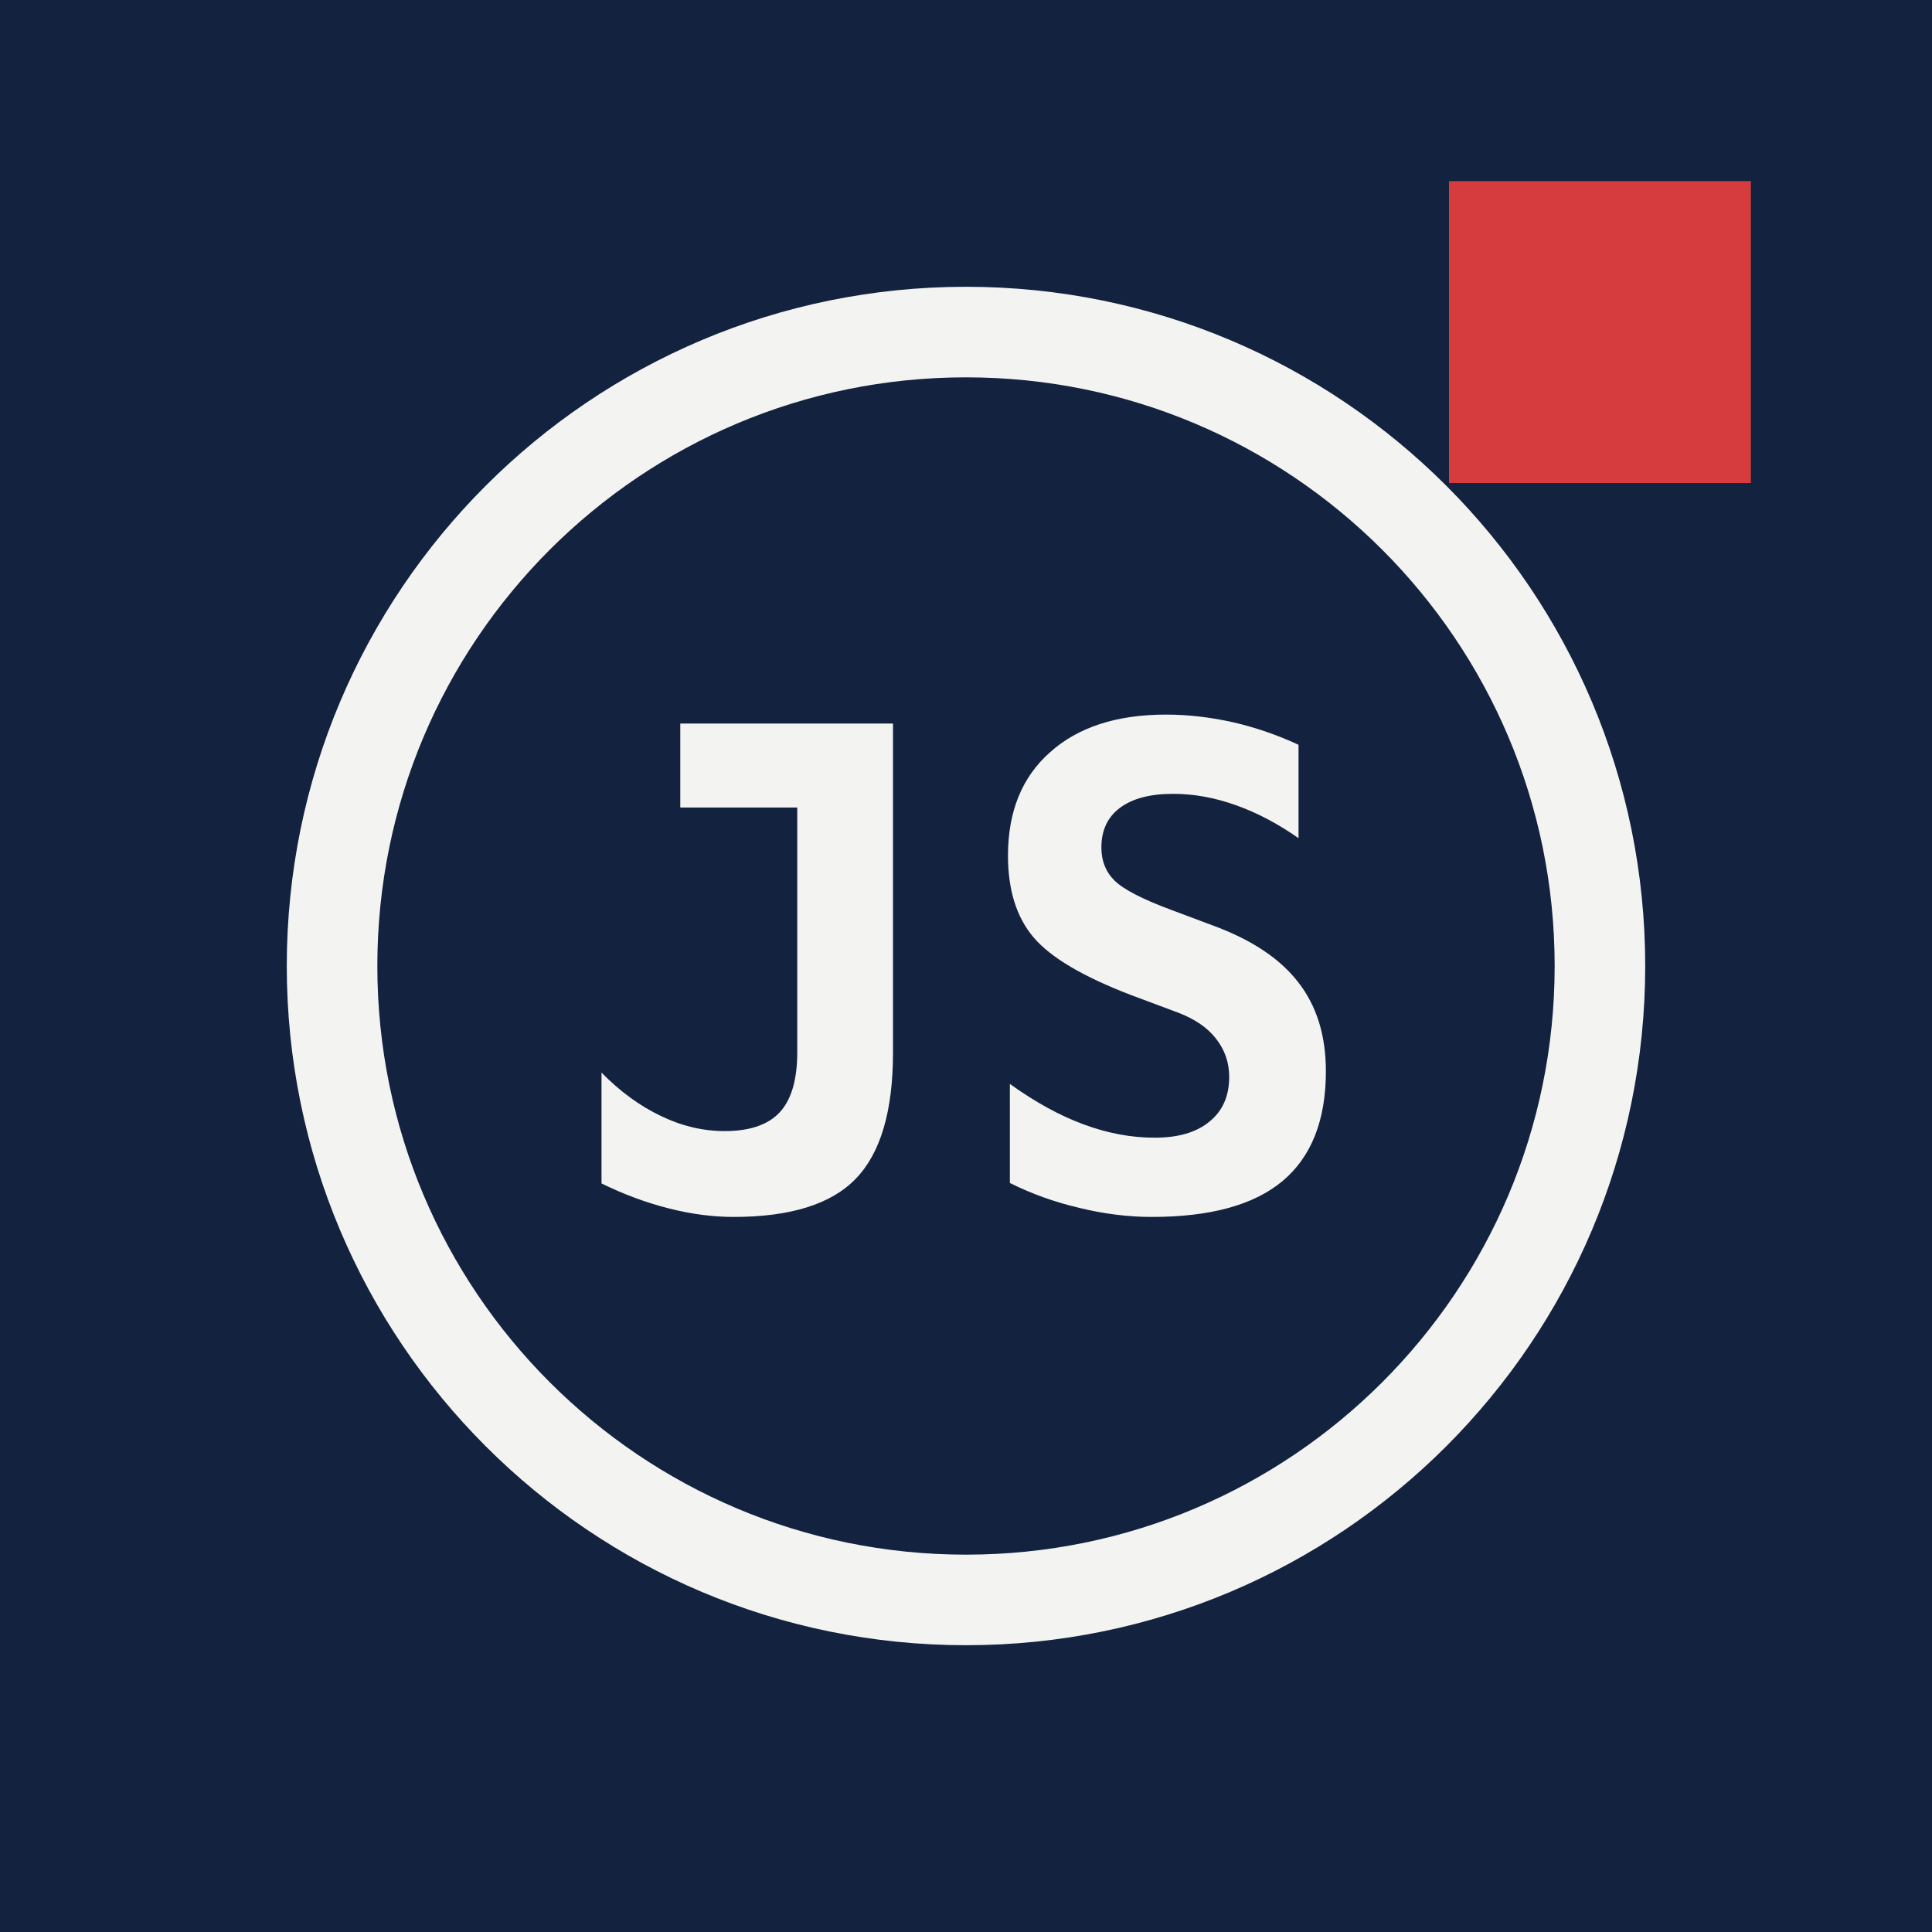
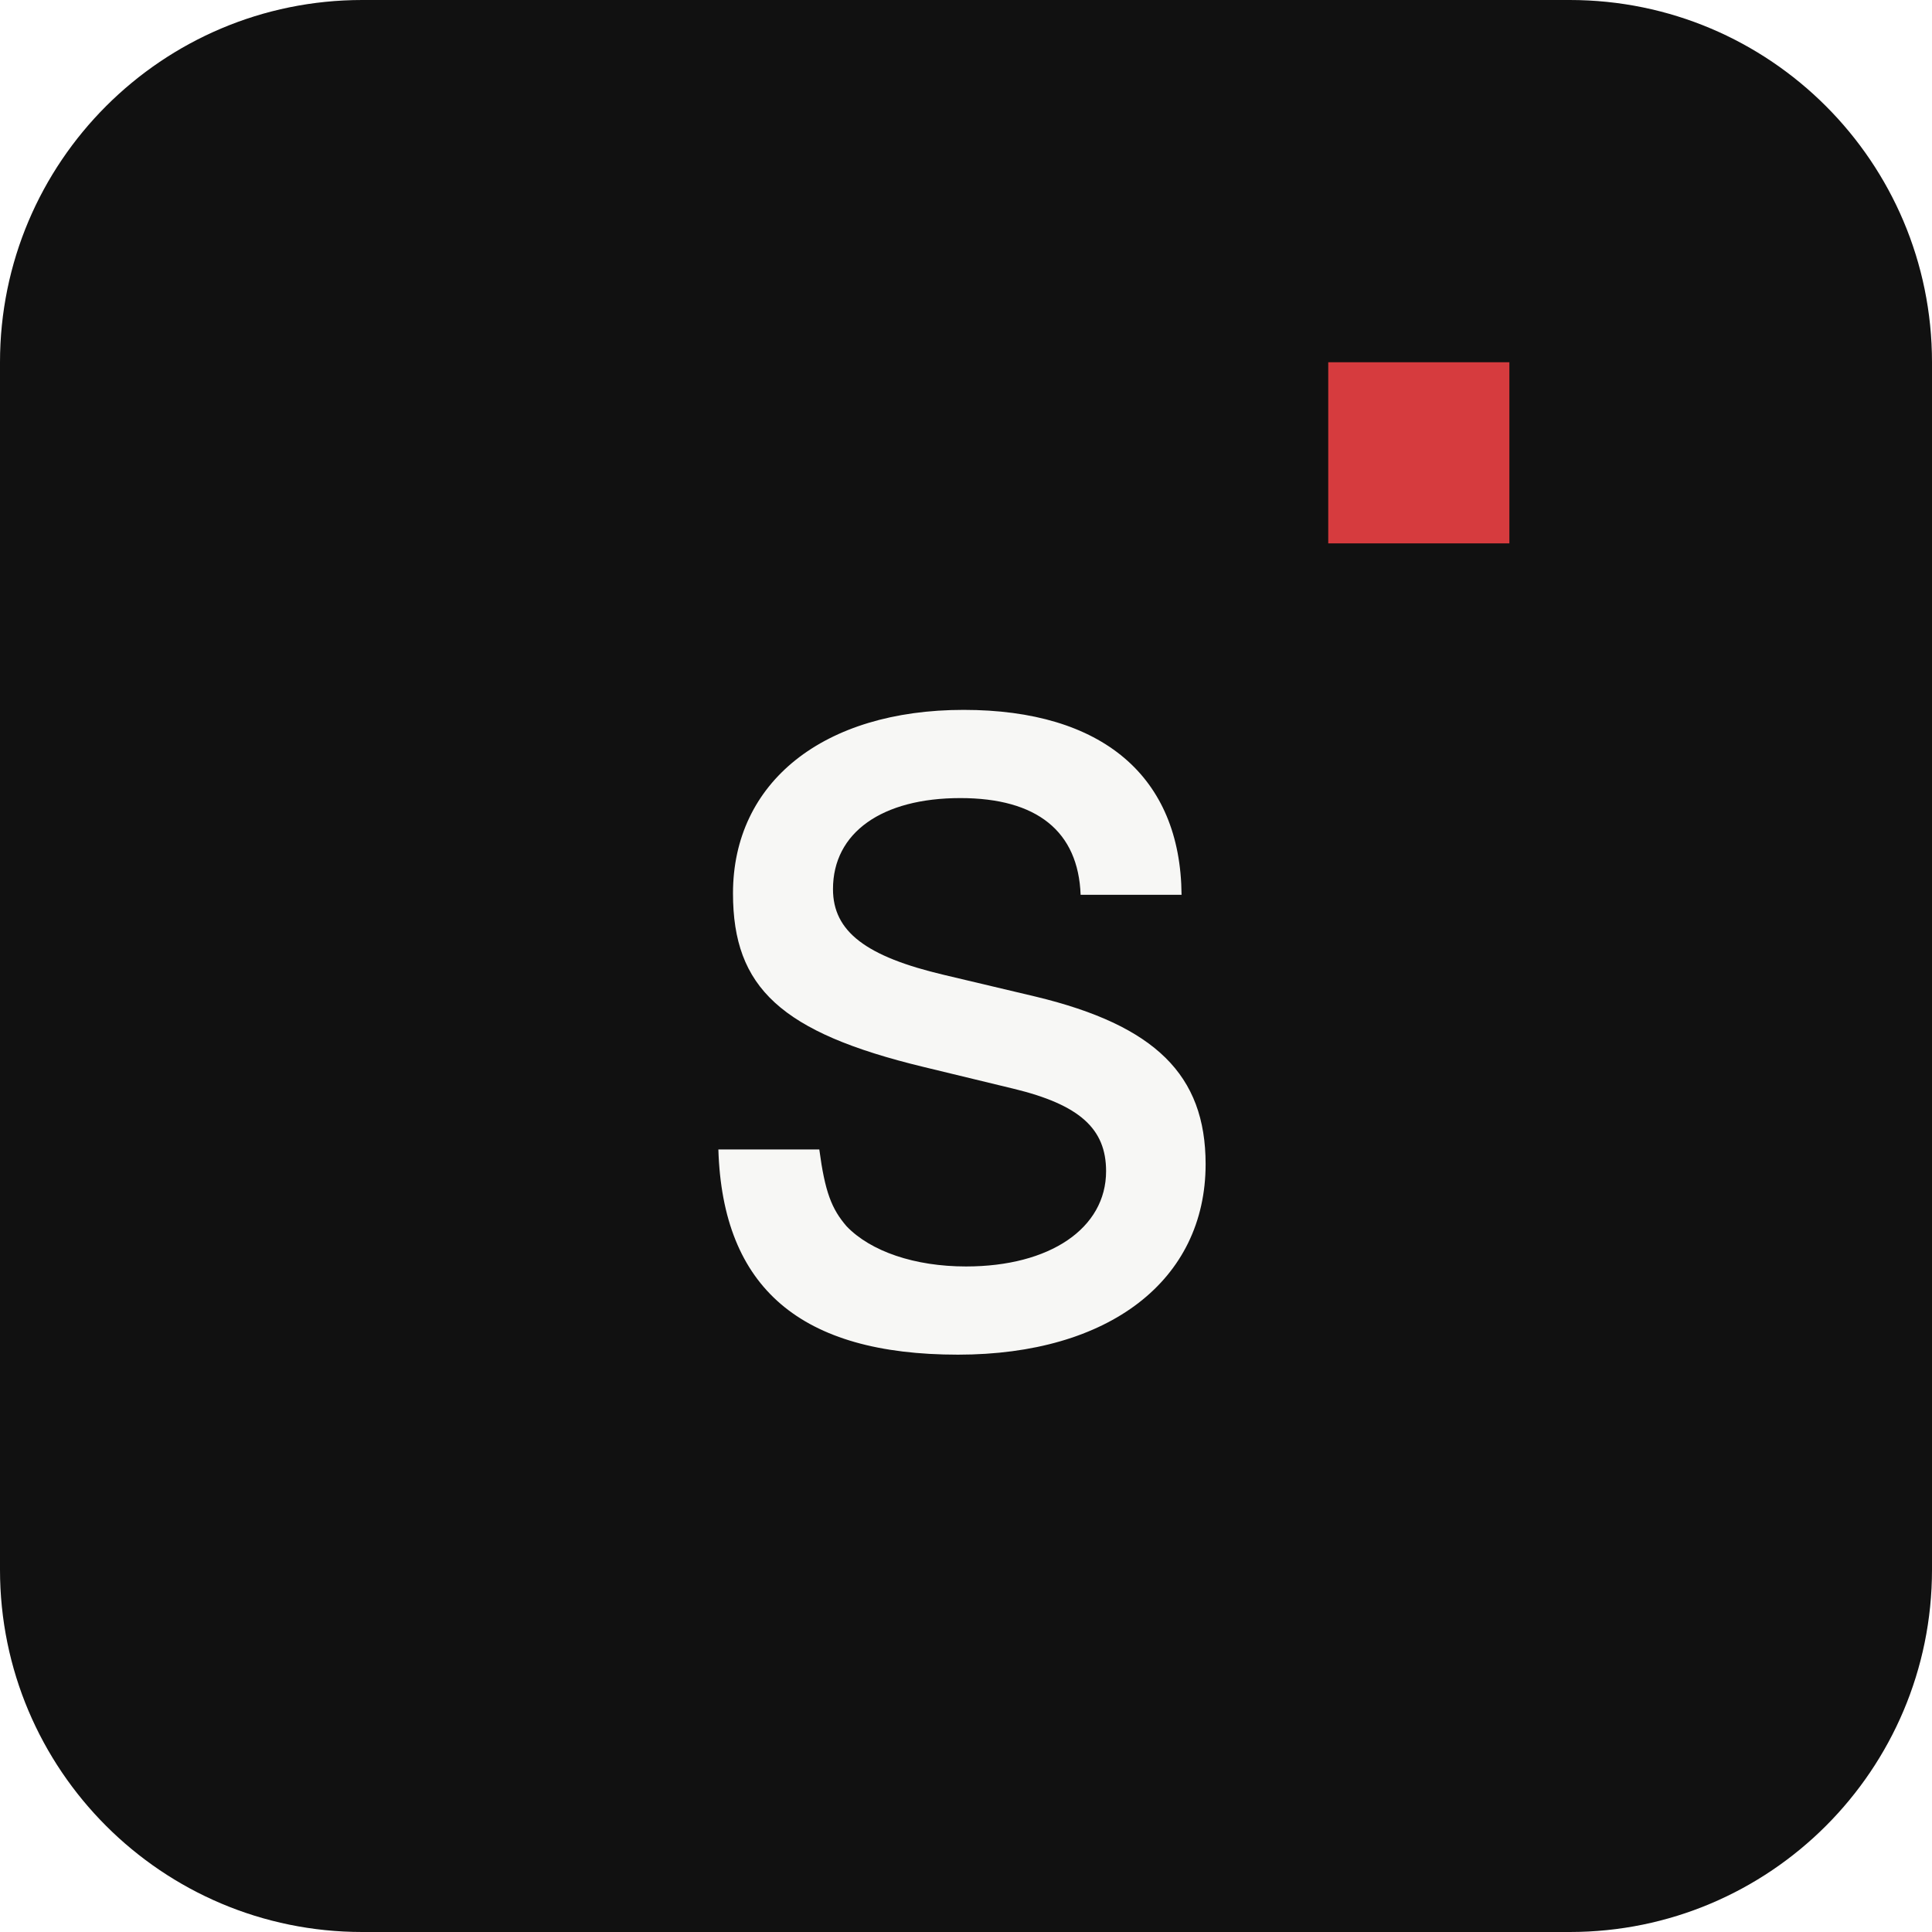
<svg xmlns="http://www.w3.org/2000/svg" viewBox="0 0 64 64">
-   <rect width="64" height="64" fill="#13223F" />
-   <circle cx="32" cy="32" r="21" fill="none" stroke="#F3F4F1" stroke-width="3" />
-   <text x="32" y="40" text-anchor="middle" font-family="Menlo,monospace" font-size="22" font-weight="600" fill="#F3F4F1">JS</text>
-   <rect x="48" y="6" width="10" height="10" fill="#D63B3E" />
+   <rect width="64" height="64" rx="12" fill="#111" />
+   <text x="32" y="44" text-anchor="middle" font-family="Helvetica,Arial,sans-serif" font-size="38" font-weight="500" fill="#F7F7F5" letter-spacing="-2">s</text>
+   <rect x="44" y="12" width="6" height="6" fill="#D63B3E" />
</svg>
